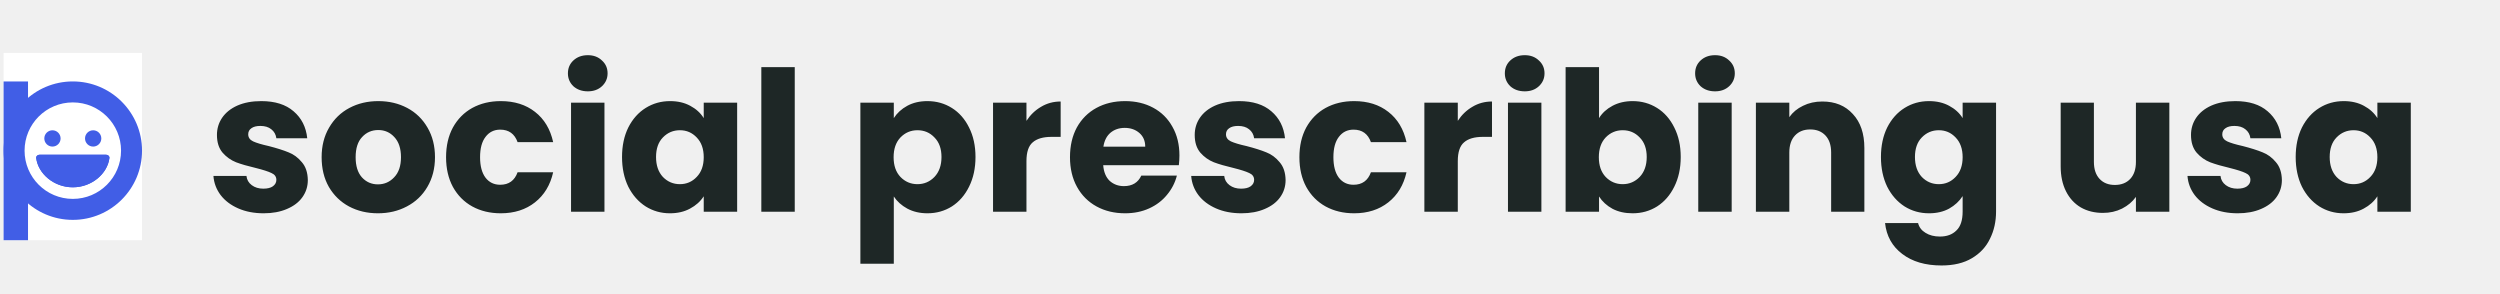
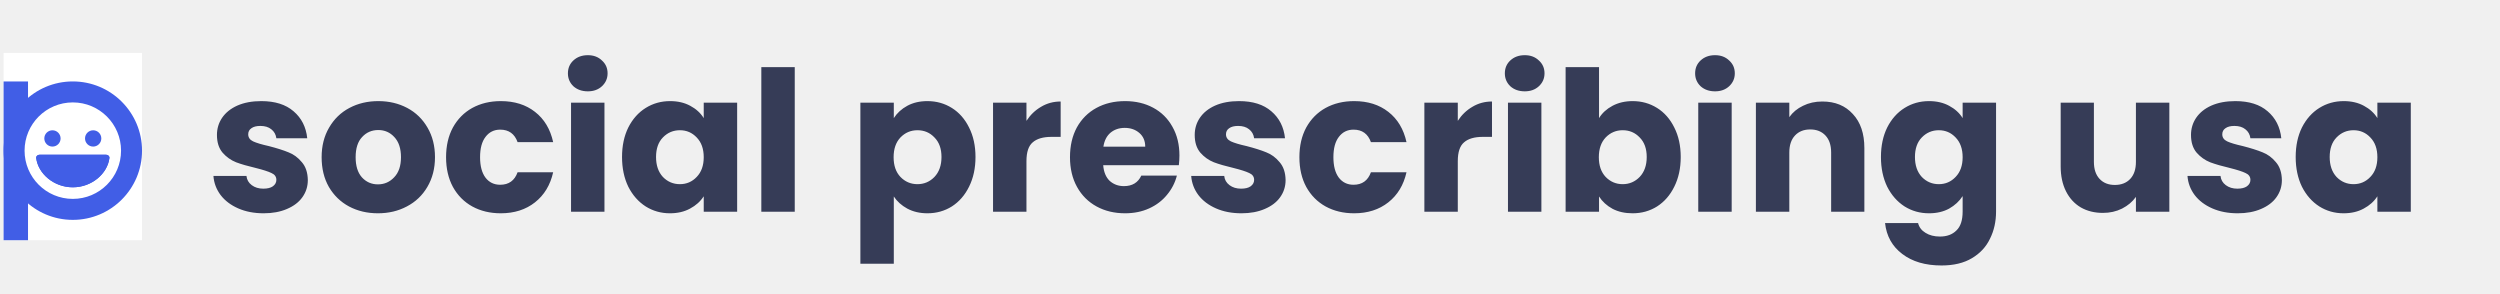
<svg xmlns="http://www.w3.org/2000/svg" width="307" height="36" viewBox="0 0 307 36" fill="none">
  <g clip-path="url(#clip0_1048_116)">
    <rect width="17" height="23" transform="translate(0.440918 6.5)" fill="white" />
    <path d="M4.443 19.399C4.416 19.18 4.621 19 4.871 19C5.603 19 7.151 19 8.941 19C10.731 19 12.278 19 13.011 19C13.261 19 13.466 19.18 13.438 19.399C13.2 21.319 11.278 23 8.941 23C6.604 23 4.681 21.319 4.443 19.399Z" fill="#415EE6" />
    <path fill-rule="evenodd" clip-rule="evenodd" d="M5.763 20C6.249 21.126 7.508 22 8.941 22C10.374 22 11.633 21.126 12.119 20L5.763 20ZM4.871 19C4.621 19 4.416 19.18 4.443 19.399C4.681 21.319 6.604 23 8.941 23C11.278 23 13.2 21.319 13.438 19.399C13.466 19.18 13.261 19 13.011 19L4.871 19Z" fill="#415EE6" />
    <path fill-rule="evenodd" clip-rule="evenodd" d="M0.441 18.5C0.441 13.806 4.247 10 8.941 10C13.635 10 17.441 13.806 17.441 18.5C17.441 23.194 13.635 27 8.941 27C4.247 27 0.441 23.194 0.441 18.5ZM8.941 12.576C5.669 12.576 3.017 15.228 3.017 18.5C3.017 21.772 5.669 24.424 8.941 24.424C12.213 24.424 14.865 21.772 14.865 18.5C14.865 15.228 12.213 12.576 8.941 12.576Z" fill="#415EE6" />
    <path fill-rule="evenodd" clip-rule="evenodd" d="M0.441 10H3.441V16L1.941 19.429L3.441 21.786V32H0.441V10Z" fill="#415EE6" />
    <circle cx="6.441" cy="17" r="1" fill="#415EE6" />
    <circle cx="11.441" cy="17" r="1" fill="#415EE6" />
  </g>
-   <path d="M32.377 26.192C31.209 26.192 30.169 25.992 29.257 25.592C28.345 25.192 27.625 24.648 27.097 23.96C26.569 23.256 26.273 22.472 26.209 21.608H30.265C30.313 22.072 30.529 22.448 30.913 22.736C31.297 23.024 31.769 23.168 32.329 23.168C32.841 23.168 33.233 23.072 33.505 22.88C33.793 22.672 33.937 22.408 33.937 22.088C33.937 21.704 33.737 21.424 33.337 21.248C32.937 21.056 32.289 20.848 31.393 20.624C30.433 20.4 29.633 20.168 28.993 19.928C28.353 19.672 27.801 19.28 27.337 18.752C26.873 18.208 26.641 17.48 26.641 16.568C26.641 15.8 26.849 15.104 27.265 14.48C27.697 13.84 28.321 13.336 29.137 12.968C29.969 12.6 30.953 12.416 32.089 12.416C33.769 12.416 35.089 12.832 36.049 13.664C37.025 14.496 37.585 15.6 37.729 16.976H33.937C33.873 16.512 33.665 16.144 33.313 15.872C32.977 15.6 32.529 15.464 31.969 15.464C31.489 15.464 31.121 15.56 30.865 15.752C30.609 15.928 30.481 16.176 30.481 16.496C30.481 16.88 30.681 17.168 31.081 17.36C31.497 17.552 32.137 17.744 33.001 17.936C33.993 18.192 34.801 18.448 35.425 18.704C36.049 18.944 36.593 19.344 37.057 19.904C37.537 20.448 37.785 21.184 37.801 22.112C37.801 22.896 37.577 23.6 37.129 24.224C36.697 24.832 36.065 25.312 35.233 25.664C34.417 26.016 33.465 26.192 32.377 26.192ZM46.408 26.192C45.096 26.192 43.912 25.912 42.856 25.352C41.816 24.792 40.992 23.992 40.384 22.952C39.792 21.912 39.496 20.696 39.496 19.304C39.496 17.928 39.8 16.72 40.408 15.68C41.016 14.624 41.848 13.816 42.904 13.256C43.96 12.696 45.144 12.416 46.456 12.416C47.768 12.416 48.952 12.696 50.008 13.256C51.064 13.816 51.896 14.624 52.504 15.68C53.112 16.72 53.416 17.928 53.416 19.304C53.416 20.68 53.104 21.896 52.48 22.952C51.872 23.992 51.032 24.792 49.96 25.352C48.904 25.912 47.72 26.192 46.408 26.192ZM46.408 22.64C47.192 22.64 47.856 22.352 48.4 21.776C48.96 21.2 49.24 20.376 49.24 19.304C49.24 18.232 48.968 17.408 48.424 16.832C47.896 16.256 47.24 15.968 46.456 15.968C45.656 15.968 44.992 16.256 44.464 16.832C43.936 17.392 43.672 18.216 43.672 19.304C43.672 20.376 43.928 21.2 44.44 21.776C44.968 22.352 45.624 22.64 46.408 22.64ZM54.777 19.304C54.777 17.912 55.057 16.696 55.617 15.656C56.193 14.616 56.985 13.816 57.993 13.256C59.017 12.696 60.185 12.416 61.497 12.416C63.177 12.416 64.577 12.856 65.697 13.736C66.833 14.616 67.577 15.856 67.929 17.456H63.561C63.193 16.432 62.481 15.92 61.425 15.92C60.673 15.92 60.073 16.216 59.625 16.808C59.177 17.384 58.953 18.216 58.953 19.304C58.953 20.392 59.177 21.232 59.625 21.824C60.073 22.4 60.673 22.688 61.425 22.688C62.481 22.688 63.193 22.176 63.561 21.152H67.929C67.577 22.72 66.833 23.952 65.697 24.848C64.561 25.744 63.161 26.192 61.497 26.192C60.185 26.192 59.017 25.912 57.993 25.352C56.985 24.792 56.193 23.992 55.617 22.952C55.057 21.912 54.777 20.696 54.777 19.304ZM72.188 11.216C71.468 11.216 70.876 11.008 70.412 10.592C69.964 10.16 69.74 9.632 69.74 9.008C69.74 8.368 69.964 7.84 70.412 7.424C70.876 6.992 71.468 6.776 72.188 6.776C72.892 6.776 73.468 6.992 73.916 7.424C74.38 7.84 74.612 8.368 74.612 9.008C74.612 9.632 74.38 10.16 73.916 10.592C73.468 11.008 72.892 11.216 72.188 11.216ZM74.228 12.608V26H70.124V12.608H74.228ZM76.386 19.28C76.386 17.904 76.642 16.696 77.154 15.656C77.682 14.616 78.394 13.816 79.29 13.256C80.186 12.696 81.186 12.416 82.29 12.416C83.234 12.416 84.058 12.608 84.762 12.992C85.482 13.376 86.034 13.88 86.418 14.504V12.608H90.522V26H86.418V24.104C86.018 24.728 85.458 25.232 84.738 25.616C84.034 26 83.21 26.192 82.266 26.192C81.178 26.192 80.186 25.912 79.29 25.352C78.394 24.776 77.682 23.968 77.154 22.928C76.642 21.872 76.386 20.656 76.386 19.28ZM86.418 19.304C86.418 18.28 86.13 17.472 85.554 16.88C84.994 16.288 84.306 15.992 83.49 15.992C82.674 15.992 81.978 16.288 81.402 16.88C80.842 17.456 80.562 18.256 80.562 19.28C80.562 20.304 80.842 21.12 81.402 21.728C81.978 22.32 82.674 22.616 83.49 22.616C84.306 22.616 84.994 22.32 85.554 21.728C86.13 21.136 86.418 20.328 86.418 19.304ZM97.595 8.24V26H93.491V8.24H97.595ZM109.759 14.504C110.159 13.88 110.711 13.376 111.415 12.992C112.119 12.608 112.943 12.416 113.887 12.416C114.991 12.416 115.991 12.696 116.887 13.256C117.783 13.816 118.487 14.616 118.999 15.656C119.527 16.696 119.791 17.904 119.791 19.28C119.791 20.656 119.527 21.872 118.999 22.928C118.487 23.968 117.783 24.776 116.887 25.352C115.991 25.912 114.991 26.192 113.887 26.192C112.959 26.192 112.135 26 111.415 25.616C110.711 25.232 110.159 24.736 109.759 24.128V32.384H105.655V12.608H109.759V14.504ZM115.615 19.28C115.615 18.256 115.327 17.456 114.751 16.88C114.191 16.288 113.495 15.992 112.663 15.992C111.847 15.992 111.151 16.288 110.575 16.88C110.015 17.472 109.735 18.28 109.735 19.304C109.735 20.328 110.015 21.136 110.575 21.728C111.151 22.32 111.847 22.616 112.663 22.616C113.479 22.616 114.175 22.32 114.751 21.728C115.327 21.12 115.615 20.304 115.615 19.28ZM126.049 14.84C126.529 14.104 127.129 13.528 127.849 13.112C128.569 12.68 129.369 12.464 130.249 12.464V16.808H129.121C128.097 16.808 127.329 17.032 126.817 17.48C126.305 17.912 126.049 18.68 126.049 19.784V26H121.945V12.608H126.049V14.84ZM144.834 19.088C144.834 19.472 144.81 19.872 144.762 20.288H135.474C135.538 21.12 135.802 21.76 136.266 22.208C136.746 22.64 137.33 22.856 138.018 22.856C139.042 22.856 139.754 22.424 140.154 21.56H144.522C144.298 22.44 143.89 23.232 143.298 23.936C142.722 24.64 141.994 25.192 141.114 25.592C140.234 25.992 139.25 26.192 138.162 26.192C136.85 26.192 135.682 25.912 134.658 25.352C133.634 24.792 132.834 23.992 132.258 22.952C131.682 21.912 131.394 20.696 131.394 19.304C131.394 17.912 131.674 16.696 132.234 15.656C132.81 14.616 133.61 13.816 134.634 13.256C135.658 12.696 136.834 12.416 138.162 12.416C139.458 12.416 140.61 12.688 141.618 13.232C142.626 13.776 143.41 14.552 143.97 15.56C144.546 16.568 144.834 17.744 144.834 19.088ZM140.634 18.008C140.634 17.304 140.394 16.744 139.914 16.328C139.434 15.912 138.834 15.704 138.114 15.704C137.426 15.704 136.842 15.904 136.362 16.304C135.898 16.704 135.61 17.272 135.498 18.008H140.634ZM152.447 26.192C151.279 26.192 150.239 25.992 149.327 25.592C148.415 25.192 147.695 24.648 147.167 23.96C146.639 23.256 146.343 22.472 146.279 21.608H150.335C150.383 22.072 150.599 22.448 150.983 22.736C151.367 23.024 151.839 23.168 152.399 23.168C152.911 23.168 153.303 23.072 153.575 22.88C153.863 22.672 154.007 22.408 154.007 22.088C154.007 21.704 153.807 21.424 153.407 21.248C153.007 21.056 152.359 20.848 151.463 20.624C150.503 20.4 149.703 20.168 149.063 19.928C148.423 19.672 147.871 19.28 147.407 18.752C146.943 18.208 146.711 17.48 146.711 16.568C146.711 15.8 146.919 15.104 147.335 14.48C147.767 13.84 148.391 13.336 149.207 12.968C150.039 12.6 151.023 12.416 152.159 12.416C153.839 12.416 155.159 12.832 156.119 13.664C157.095 14.496 157.655 15.6 157.799 16.976H154.007C153.943 16.512 153.735 16.144 153.383 15.872C153.047 15.6 152.599 15.464 152.039 15.464C151.559 15.464 151.191 15.56 150.935 15.752C150.679 15.928 150.551 16.176 150.551 16.496C150.551 16.88 150.751 17.168 151.151 17.36C151.567 17.552 152.207 17.744 153.071 17.936C154.063 18.192 154.871 18.448 155.495 18.704C156.119 18.944 156.663 19.344 157.127 19.904C157.607 20.448 157.855 21.184 157.871 22.112C157.871 22.896 157.647 23.6 157.199 24.224C156.767 24.832 156.135 25.312 155.303 25.664C154.487 26.016 153.535 26.192 152.447 26.192ZM159.566 19.304C159.566 17.912 159.846 16.696 160.406 15.656C160.982 14.616 161.774 13.816 162.782 13.256C163.806 12.696 164.974 12.416 166.286 12.416C167.966 12.416 169.366 12.856 170.486 13.736C171.622 14.616 172.366 15.856 172.718 17.456H168.35C167.982 16.432 167.27 15.92 166.214 15.92C165.462 15.92 164.862 16.216 164.414 16.808C163.966 17.384 163.742 18.216 163.742 19.304C163.742 20.392 163.966 21.232 164.414 21.824C164.862 22.4 165.462 22.688 166.214 22.688C167.27 22.688 167.982 22.176 168.35 21.152H172.718C172.366 22.72 171.622 23.952 170.486 24.848C169.35 25.744 167.95 26.192 166.286 26.192C164.974 26.192 163.806 25.912 162.782 25.352C161.774 24.792 160.982 23.992 160.406 22.952C159.846 21.912 159.566 20.696 159.566 19.304ZM179.017 14.84C179.497 14.104 180.097 13.528 180.817 13.112C181.537 12.68 182.337 12.464 183.217 12.464V16.808H182.089C181.065 16.808 180.297 17.032 179.785 17.48C179.273 17.912 179.017 18.68 179.017 19.784V26H174.913V12.608H179.017V14.84ZM187.243 11.216C186.523 11.216 185.931 11.008 185.467 10.592C185.019 10.16 184.795 9.632 184.795 9.008C184.795 8.368 185.019 7.84 185.467 7.424C185.931 6.992 186.523 6.776 187.243 6.776C187.947 6.776 188.523 6.992 188.971 7.424C189.435 7.84 189.667 8.368 189.667 9.008C189.667 9.632 189.435 10.16 188.971 10.592C188.523 11.008 187.947 11.216 187.243 11.216ZM189.283 12.608V26H185.179V12.608H189.283ZM196.361 14.504C196.745 13.88 197.297 13.376 198.017 12.992C198.737 12.608 199.561 12.416 200.489 12.416C201.593 12.416 202.593 12.696 203.489 13.256C204.385 13.816 205.089 14.616 205.601 15.656C206.129 16.696 206.393 17.904 206.393 19.28C206.393 20.656 206.129 21.872 205.601 22.928C205.089 23.968 204.385 24.776 203.489 25.352C202.593 25.912 201.593 26.192 200.489 26.192C199.545 26.192 198.721 26.008 198.017 25.64C197.313 25.256 196.761 24.752 196.361 24.128V26H192.257V8.24H196.361V14.504ZM202.217 19.28C202.217 18.256 201.929 17.456 201.353 16.88C200.793 16.288 200.097 15.992 199.265 15.992C198.449 15.992 197.753 16.288 197.177 16.88C196.617 17.472 196.337 18.28 196.337 19.304C196.337 20.328 196.617 21.136 197.177 21.728C197.753 22.32 198.449 22.616 199.265 22.616C200.081 22.616 200.777 22.32 201.353 21.728C201.929 21.12 202.217 20.304 202.217 19.28ZM210.61 11.216C209.89 11.216 209.298 11.008 208.834 10.592C208.386 10.16 208.162 9.632 208.162 9.008C208.162 8.368 208.386 7.84 208.834 7.424C209.298 6.992 209.89 6.776 210.61 6.776C211.314 6.776 211.89 6.992 212.338 7.424C212.802 7.84 213.034 8.368 213.034 9.008C213.034 9.632 212.802 10.16 212.338 10.592C211.89 11.008 211.314 11.216 210.61 11.216ZM212.65 12.608V26H208.546V12.608H212.65ZM223.784 12.464C225.352 12.464 226.6 12.976 227.528 14C228.472 15.008 228.944 16.4 228.944 18.176V26H224.864V18.728C224.864 17.832 224.632 17.136 224.168 16.64C223.704 16.144 223.08 15.896 222.296 15.896C221.512 15.896 220.888 16.144 220.424 16.64C219.96 17.136 219.728 17.832 219.728 18.728V26H215.624V12.608H219.728V14.384C220.144 13.792 220.704 13.328 221.408 12.992C222.112 12.64 222.904 12.464 223.784 12.464ZM236.884 12.416C237.828 12.416 238.652 12.608 239.356 12.992C240.076 13.376 240.628 13.88 241.012 14.504V12.608H245.116V25.976C245.116 27.208 244.868 28.32 244.372 29.312C243.892 30.32 243.148 31.12 242.14 31.712C241.148 32.304 239.908 32.6 238.42 32.6C236.436 32.6 234.828 32.128 233.596 31.184C232.364 30.256 231.66 28.992 231.484 27.392H235.54C235.668 27.904 235.972 28.304 236.452 28.592C236.932 28.896 237.524 29.048 238.228 29.048C239.076 29.048 239.748 28.8 240.244 28.304C240.756 27.824 241.012 27.048 241.012 25.976V24.08C240.612 24.704 240.06 25.216 239.356 25.616C238.652 26 237.828 26.192 236.884 26.192C235.78 26.192 234.78 25.912 233.884 25.352C232.988 24.776 232.276 23.968 231.748 22.928C231.236 21.872 230.98 20.656 230.98 19.28C230.98 17.904 231.236 16.696 231.748 15.656C232.276 14.616 232.988 13.816 233.884 13.256C234.78 12.696 235.78 12.416 236.884 12.416ZM241.012 19.304C241.012 18.28 240.724 17.472 240.148 16.88C239.588 16.288 238.9 15.992 238.084 15.992C237.268 15.992 236.572 16.288 235.996 16.88C235.436 17.456 235.156 18.256 235.156 19.28C235.156 20.304 235.436 21.12 235.996 21.728C236.572 22.32 237.268 22.616 238.084 22.616C238.9 22.616 239.588 22.32 240.148 21.728C240.724 21.136 241.012 20.328 241.012 19.304ZM266.395 12.608V26H262.291V24.176C261.875 24.768 261.307 25.248 260.587 25.616C259.883 25.968 259.099 26.144 258.235 26.144C257.211 26.144 256.307 25.92 255.523 25.472C254.739 25.008 254.131 24.344 253.699 23.48C253.267 22.616 253.051 21.6 253.051 20.432V12.608H257.131V19.88C257.131 20.776 257.363 21.472 257.827 21.968C258.291 22.464 258.915 22.712 259.699 22.712C260.499 22.712 261.131 22.464 261.595 21.968C262.059 21.472 262.291 20.776 262.291 19.88V12.608H266.395ZM274.791 26.192C273.623 26.192 272.583 25.992 271.671 25.592C270.759 25.192 270.039 24.648 269.511 23.96C268.983 23.256 268.687 22.472 268.623 21.608H272.679C272.727 22.072 272.943 22.448 273.327 22.736C273.711 23.024 274.183 23.168 274.743 23.168C275.255 23.168 275.647 23.072 275.919 22.88C276.207 22.672 276.351 22.408 276.351 22.088C276.351 21.704 276.151 21.424 275.751 21.248C275.351 21.056 274.703 20.848 273.807 20.624C272.847 20.4 272.047 20.168 271.407 19.928C270.767 19.672 270.215 19.28 269.751 18.752C269.287 18.208 269.055 17.48 269.055 16.568C269.055 15.8 269.263 15.104 269.679 14.48C270.111 13.84 270.735 13.336 271.551 12.968C272.383 12.6 273.367 12.416 274.503 12.416C276.183 12.416 277.503 12.832 278.463 13.664C279.439 14.496 279.999 15.6 280.143 16.976H276.351C276.287 16.512 276.079 16.144 275.727 15.872C275.391 15.6 274.943 15.464 274.383 15.464C273.903 15.464 273.535 15.56 273.279 15.752C273.023 15.928 272.895 16.176 272.895 16.496C272.895 16.88 273.095 17.168 273.495 17.36C273.911 17.552 274.551 17.744 275.415 17.936C276.407 18.192 277.215 18.448 277.839 18.704C278.463 18.944 279.007 19.344 279.471 19.904C279.951 20.448 280.199 21.184 280.215 22.112C280.215 22.896 279.991 23.6 279.543 24.224C279.111 24.832 278.479 25.312 277.647 25.664C276.831 26.016 275.879 26.192 274.791 26.192ZM281.91 19.28C281.91 17.904 282.166 16.696 282.678 15.656C283.206 14.616 283.918 13.816 284.814 13.256C285.71 12.696 286.71 12.416 287.814 12.416C288.758 12.416 289.582 12.608 290.286 12.992C291.006 13.376 291.558 13.88 291.942 14.504V12.608H296.046V26H291.942V24.104C291.542 24.728 290.982 25.232 290.262 25.616C289.558 26 288.734 26.192 287.79 26.192C286.702 26.192 285.71 25.912 284.814 25.352C283.918 24.776 283.206 23.968 282.678 22.928C282.166 21.872 281.91 20.656 281.91 19.28ZM291.942 19.304C291.942 18.28 291.654 17.472 291.078 16.88C290.518 16.288 289.83 15.992 289.014 15.992C288.198 15.992 287.502 16.288 286.926 16.88C286.366 17.456 286.086 18.256 286.086 19.28C286.086 20.304 286.366 21.12 286.926 21.728C287.502 22.32 288.198 22.616 289.014 22.616C289.83 22.616 290.518 22.32 291.078 21.728C291.654 21.136 291.942 20.328 291.942 19.304Z" fill="#1E2726" />
+   <path d="M32.377 26.192C31.209 26.192 30.169 25.992 29.257 25.592C28.345 25.192 27.625 24.648 27.097 23.96C26.569 23.256 26.273 22.472 26.209 21.608H30.265C30.313 22.072 30.529 22.448 30.913 22.736C31.297 23.024 31.769 23.168 32.329 23.168C32.841 23.168 33.233 23.072 33.505 22.88C33.793 22.672 33.937 22.408 33.937 22.088C33.937 21.704 33.737 21.424 33.337 21.248C32.937 21.056 32.289 20.848 31.393 20.624C30.433 20.4 29.633 20.168 28.993 19.928C28.353 19.672 27.801 19.28 27.337 18.752C26.873 18.208 26.641 17.48 26.641 16.568C26.641 15.8 26.849 15.104 27.265 14.48C27.697 13.84 28.321 13.336 29.137 12.968C29.969 12.6 30.953 12.416 32.089 12.416C33.769 12.416 35.089 12.832 36.049 13.664C37.025 14.496 37.585 15.6 37.729 16.976H33.937C33.873 16.512 33.665 16.144 33.313 15.872C32.977 15.6 32.529 15.464 31.969 15.464C31.489 15.464 31.121 15.56 30.865 15.752C30.609 15.928 30.481 16.176 30.481 16.496C30.481 16.88 30.681 17.168 31.081 17.36C31.497 17.552 32.137 17.744 33.001 17.936C33.993 18.192 34.801 18.448 35.425 18.704C36.049 18.944 36.593 19.344 37.057 19.904C37.537 20.448 37.785 21.184 37.801 22.112C37.801 22.896 37.577 23.6 37.129 24.224C36.697 24.832 36.065 25.312 35.233 25.664C34.417 26.016 33.465 26.192 32.377 26.192ZM46.408 26.192C45.096 26.192 43.912 25.912 42.856 25.352C41.816 24.792 40.992 23.992 40.384 22.952C39.792 21.912 39.496 20.696 39.496 19.304C39.496 17.928 39.8 16.72 40.408 15.68C41.016 14.624 41.848 13.816 42.904 13.256C43.96 12.696 45.144 12.416 46.456 12.416C47.768 12.416 48.952 12.696 50.008 13.256C51.064 13.816 51.896 14.624 52.504 15.68C53.112 16.72 53.416 17.928 53.416 19.304C53.416 20.68 53.104 21.896 52.48 22.952C51.872 23.992 51.032 24.792 49.96 25.352C48.904 25.912 47.72 26.192 46.408 26.192ZM46.408 22.64C47.192 22.64 47.856 22.352 48.4 21.776C48.96 21.2 49.24 20.376 49.24 19.304C49.24 18.232 48.968 17.408 48.424 16.832C47.896 16.256 47.24 15.968 46.456 15.968C45.656 15.968 44.992 16.256 44.464 16.832C43.936 17.392 43.672 18.216 43.672 19.304C43.672 20.376 43.928 21.2 44.44 21.776C44.968 22.352 45.624 22.64 46.408 22.64ZM54.777 19.304C54.777 17.912 55.057 16.696 55.617 15.656C56.193 14.616 56.985 13.816 57.993 13.256C59.017 12.696 60.185 12.416 61.497 12.416C63.177 12.416 64.577 12.856 65.697 13.736C66.833 14.616 67.577 15.856 67.929 17.456H63.561C63.193 16.432 62.481 15.92 61.425 15.92C60.673 15.92 60.073 16.216 59.625 16.808C59.177 17.384 58.953 18.216 58.953 19.304C58.953 20.392 59.177 21.232 59.625 21.824C60.073 22.4 60.673 22.688 61.425 22.688C62.481 22.688 63.193 22.176 63.561 21.152H67.929C67.577 22.72 66.833 23.952 65.697 24.848C64.561 25.744 63.161 26.192 61.497 26.192C60.185 26.192 59.017 25.912 57.993 25.352C56.985 24.792 56.193 23.992 55.617 22.952C55.057 21.912 54.777 20.696 54.777 19.304ZM72.188 11.216C71.468 11.216 70.876 11.008 70.412 10.592C69.964 10.16 69.74 9.632 69.74 9.008C69.74 8.368 69.964 7.84 70.412 7.424C70.876 6.992 71.468 6.776 72.188 6.776C72.892 6.776 73.468 6.992 73.916 7.424C74.38 7.84 74.612 8.368 74.612 9.008C74.612 9.632 74.38 10.16 73.916 10.592C73.468 11.008 72.892 11.216 72.188 11.216ZM74.228 12.608V26H70.124V12.608H74.228ZM76.386 19.28C76.386 17.904 76.642 16.696 77.154 15.656C77.682 14.616 78.394 13.816 79.29 13.256C80.186 12.696 81.186 12.416 82.29 12.416C83.234 12.416 84.058 12.608 84.762 12.992C85.482 13.376 86.034 13.88 86.418 14.504V12.608H90.522V26H86.418V24.104C86.018 24.728 85.458 25.232 84.738 25.616C84.034 26 83.21 26.192 82.266 26.192C81.178 26.192 80.186 25.912 79.29 25.352C78.394 24.776 77.682 23.968 77.154 22.928C76.642 21.872 76.386 20.656 76.386 19.28ZM86.418 19.304C86.418 18.28 86.13 17.472 85.554 16.88C84.994 16.288 84.306 15.992 83.49 15.992C82.674 15.992 81.978 16.288 81.402 16.88C80.842 17.456 80.562 18.256 80.562 19.28C80.562 20.304 80.842 21.12 81.402 21.728C81.978 22.32 82.674 22.616 83.49 22.616C84.306 22.616 84.994 22.32 85.554 21.728C86.13 21.136 86.418 20.328 86.418 19.304ZM97.595 8.24V26H93.491V8.24H97.595ZM109.759 14.504C110.159 13.88 110.711 13.376 111.415 12.992C112.119 12.608 112.943 12.416 113.887 12.416C114.991 12.416 115.991 12.696 116.887 13.256C117.783 13.816 118.487 14.616 118.999 15.656C119.527 16.696 119.791 17.904 119.791 19.28C119.791 20.656 119.527 21.872 118.999 22.928C118.487 23.968 117.783 24.776 116.887 25.352C115.991 25.912 114.991 26.192 113.887 26.192C112.959 26.192 112.135 26 111.415 25.616C110.711 25.232 110.159 24.736 109.759 24.128V32.384H105.655V12.608H109.759V14.504ZM115.615 19.28C115.615 18.256 115.327 17.456 114.751 16.88C114.191 16.288 113.495 15.992 112.663 15.992C111.847 15.992 111.151 16.288 110.575 16.88C110.015 17.472 109.735 18.28 109.735 19.304C109.735 20.328 110.015 21.136 110.575 21.728C111.151 22.32 111.847 22.616 112.663 22.616C113.479 22.616 114.175 22.32 114.751 21.728C115.327 21.12 115.615 20.304 115.615 19.28ZM126.049 14.84C126.529 14.104 127.129 13.528 127.849 13.112C128.569 12.68 129.369 12.464 130.249 12.464V16.808H129.121C128.097 16.808 127.329 17.032 126.817 17.48C126.305 17.912 126.049 18.68 126.049 19.784V26H121.945V12.608H126.049V14.84ZM144.834 19.088C144.834 19.472 144.81 19.872 144.762 20.288H135.474C135.538 21.12 135.802 21.76 136.266 22.208C136.746 22.64 137.33 22.856 138.018 22.856C139.042 22.856 139.754 22.424 140.154 21.56H144.522C144.298 22.44 143.89 23.232 143.298 23.936C142.722 24.64 141.994 25.192 141.114 25.592C140.234 25.992 139.25 26.192 138.162 26.192C136.85 26.192 135.682 25.912 134.658 25.352C133.634 24.792 132.834 23.992 132.258 22.952C131.682 21.912 131.394 20.696 131.394 19.304C131.394 17.912 131.674 16.696 132.234 15.656C132.81 14.616 133.61 13.816 134.634 13.256C135.658 12.696 136.834 12.416 138.162 12.416C139.458 12.416 140.61 12.688 141.618 13.232C142.626 13.776 143.41 14.552 143.97 15.56C144.546 16.568 144.834 17.744 144.834 19.088ZM140.634 18.008C140.634 17.304 140.394 16.744 139.914 16.328C139.434 15.912 138.834 15.704 138.114 15.704C137.426 15.704 136.842 15.904 136.362 16.304C135.898 16.704 135.61 17.272 135.498 18.008H140.634ZM152.447 26.192C151.279 26.192 150.239 25.992 149.327 25.592C148.415 25.192 147.695 24.648 147.167 23.96C146.639 23.256 146.343 22.472 146.279 21.608H150.335C150.383 22.072 150.599 22.448 150.983 22.736C151.367 23.024 151.839 23.168 152.399 23.168C152.911 23.168 153.303 23.072 153.575 22.88C153.863 22.672 154.007 22.408 154.007 22.088C154.007 21.704 153.807 21.424 153.407 21.248C153.007 21.056 152.359 20.848 151.463 20.624C150.503 20.4 149.703 20.168 149.063 19.928C148.423 19.672 147.871 19.28 147.407 18.752C146.943 18.208 146.711 17.48 146.711 16.568C146.711 15.8 146.919 15.104 147.335 14.48C147.767 13.84 148.391 13.336 149.207 12.968C150.039 12.6 151.023 12.416 152.159 12.416C153.839 12.416 155.159 12.832 156.119 13.664C157.095 14.496 157.655 15.6 157.799 16.976H154.007C153.943 16.512 153.735 16.144 153.383 15.872C153.047 15.6 152.599 15.464 152.039 15.464C151.559 15.464 151.191 15.56 150.935 15.752C150.679 15.928 150.551 16.176 150.551 16.496C150.551 16.88 150.751 17.168 151.151 17.36C151.567 17.552 152.207 17.744 153.071 17.936C154.063 18.192 154.871 18.448 155.495 18.704C156.119 18.944 156.663 19.344 157.127 19.904C157.607 20.448 157.855 21.184 157.871 22.112C157.871 22.896 157.647 23.6 157.199 24.224C156.767 24.832 156.135 25.312 155.303 25.664C154.487 26.016 153.535 26.192 152.447 26.192ZM159.566 19.304C159.566 17.912 159.846 16.696 160.406 15.656C160.982 14.616 161.774 13.816 162.782 13.256C163.806 12.696 164.974 12.416 166.286 12.416C167.966 12.416 169.366 12.856 170.486 13.736C171.622 14.616 172.366 15.856 172.718 17.456H168.35C167.982 16.432 167.27 15.92 166.214 15.92C165.462 15.92 164.862 16.216 164.414 16.808C163.966 17.384 163.742 18.216 163.742 19.304C163.742 20.392 163.966 21.232 164.414 21.824C164.862 22.4 165.462 22.688 166.214 22.688C167.27 22.688 167.982 22.176 168.35 21.152H172.718C172.366 22.72 171.622 23.952 170.486 24.848C169.35 25.744 167.95 26.192 166.286 26.192C164.974 26.192 163.806 25.912 162.782 25.352C161.774 24.792 160.982 23.992 160.406 22.952C159.846 21.912 159.566 20.696 159.566 19.304ZM179.017 14.84C179.497 14.104 180.097 13.528 180.817 13.112C181.537 12.68 182.337 12.464 183.217 12.464V16.808H182.089C181.065 16.808 180.297 17.032 179.785 17.48C179.273 17.912 179.017 18.68 179.017 19.784V26H174.913V12.608H179.017V14.84ZM187.243 11.216C186.523 11.216 185.931 11.008 185.467 10.592C185.019 10.16 184.795 9.632 184.795 9.008C184.795 8.368 185.019 7.84 185.467 7.424C185.931 6.992 186.523 6.776 187.243 6.776C187.947 6.776 188.523 6.992 188.971 7.424C189.435 7.84 189.667 8.368 189.667 9.008C189.667 9.632 189.435 10.16 188.971 10.592C188.523 11.008 187.947 11.216 187.243 11.216ZM189.283 12.608V26H185.179V12.608H189.283ZM196.361 14.504C196.745 13.88 197.297 13.376 198.017 12.992C198.737 12.608 199.561 12.416 200.489 12.416C201.593 12.416 202.593 12.696 203.489 13.256C204.385 13.816 205.089 14.616 205.601 15.656C206.129 16.696 206.393 17.904 206.393 19.28C206.393 20.656 206.129 21.872 205.601 22.928C205.089 23.968 204.385 24.776 203.489 25.352C202.593 25.912 201.593 26.192 200.489 26.192C199.545 26.192 198.721 26.008 198.017 25.64C197.313 25.256 196.761 24.752 196.361 24.128V26H192.257V8.24H196.361V14.504ZM202.217 19.28C202.217 18.256 201.929 17.456 201.353 16.88C200.793 16.288 200.097 15.992 199.265 15.992C198.449 15.992 197.753 16.288 197.177 16.88C196.617 17.472 196.337 18.28 196.337 19.304C196.337 20.328 196.617 21.136 197.177 21.728C197.753 22.32 198.449 22.616 199.265 22.616C200.081 22.616 200.777 22.32 201.353 21.728C201.929 21.12 202.217 20.304 202.217 19.28ZM210.61 11.216C209.89 11.216 209.298 11.008 208.834 10.592C208.386 10.16 208.162 9.632 208.162 9.008C208.162 8.368 208.386 7.84 208.834 7.424C209.298 6.992 209.89 6.776 210.61 6.776C211.314 6.776 211.89 6.992 212.338 7.424C212.802 7.84 213.034 8.368 213.034 9.008C213.034 9.632 212.802 10.16 212.338 10.592C211.89 11.008 211.314 11.216 210.61 11.216ZM212.65 12.608V26H208.546V12.608H212.65ZM223.784 12.464C225.352 12.464 226.6 12.976 227.528 14C228.472 15.008 228.944 16.4 228.944 18.176V26H224.864V18.728C224.864 17.832 224.632 17.136 224.168 16.64C223.704 16.144 223.08 15.896 222.296 15.896C221.512 15.896 220.888 16.144 220.424 16.64C219.96 17.136 219.728 17.832 219.728 18.728V26H215.624V12.608H219.728V14.384C220.144 13.792 220.704 13.328 221.408 12.992C222.112 12.64 222.904 12.464 223.784 12.464ZM236.884 12.416C237.828 12.416 238.652 12.608 239.356 12.992C240.076 13.376 240.628 13.88 241.012 14.504V12.608H245.116V25.976C245.116 27.208 244.868 28.32 244.372 29.312C243.892 30.32 243.148 31.12 242.14 31.712C241.148 32.304 239.908 32.6 238.42 32.6C236.436 32.6 234.828 32.128 233.596 31.184C232.364 30.256 231.66 28.992 231.484 27.392H235.54C235.668 27.904 235.972 28.304 236.452 28.592C236.932 28.896 237.524 29.048 238.228 29.048C239.076 29.048 239.748 28.8 240.244 28.304C240.756 27.824 241.012 27.048 241.012 25.976V24.08C240.612 24.704 240.06 25.216 239.356 25.616C238.652 26 237.828 26.192 236.884 26.192C235.78 26.192 234.78 25.912 233.884 25.352C232.988 24.776 232.276 23.968 231.748 22.928C231.236 21.872 230.98 20.656 230.98 19.28C230.98 17.904 231.236 16.696 231.748 15.656C232.276 14.616 232.988 13.816 233.884 13.256C234.78 12.696 235.78 12.416 236.884 12.416ZM241.012 19.304C241.012 18.28 240.724 17.472 240.148 16.88C239.588 16.288 238.9 15.992 238.084 15.992C237.268 15.992 236.572 16.288 235.996 16.88C235.436 17.456 235.156 18.256 235.156 19.28C235.156 20.304 235.436 21.12 235.996 21.728C236.572 22.32 237.268 22.616 238.084 22.616C238.9 22.616 239.588 22.32 240.148 21.728C240.724 21.136 241.012 20.328 241.012 19.304ZM266.395 12.608V26H262.291V24.176C261.875 24.768 261.307 25.248 260.587 25.616C259.883 25.968 259.099 26.144 258.235 26.144C257.211 26.144 256.307 25.92 255.523 25.472C254.739 25.008 254.131 24.344 253.699 23.48C253.267 22.616 253.051 21.6 253.051 20.432V12.608H257.131V19.88C257.131 20.776 257.363 21.472 257.827 21.968C258.291 22.464 258.915 22.712 259.699 22.712C260.499 22.712 261.131 22.464 261.595 21.968C262.059 21.472 262.291 20.776 262.291 19.88V12.608H266.395ZM274.791 26.192C273.623 26.192 272.583 25.992 271.671 25.592C270.759 25.192 270.039 24.648 269.511 23.96C268.983 23.256 268.687 22.472 268.623 21.608H272.679C272.727 22.072 272.943 22.448 273.327 22.736C273.711 23.024 274.183 23.168 274.743 23.168C275.255 23.168 275.647 23.072 275.919 22.88C276.207 22.672 276.351 22.408 276.351 22.088C276.351 21.704 276.151 21.424 275.751 21.248C275.351 21.056 274.703 20.848 273.807 20.624C272.847 20.4 272.047 20.168 271.407 19.928C270.767 19.672 270.215 19.28 269.751 18.752C269.287 18.208 269.055 17.48 269.055 16.568C269.055 15.8 269.263 15.104 269.679 14.48C270.111 13.84 270.735 13.336 271.551 12.968C272.383 12.6 273.367 12.416 274.503 12.416C276.183 12.416 277.503 12.832 278.463 13.664C279.439 14.496 279.999 15.6 280.143 16.976H276.351C276.287 16.512 276.079 16.144 275.727 15.872C275.391 15.6 274.943 15.464 274.383 15.464C273.903 15.464 273.535 15.56 273.279 15.752C273.023 15.928 272.895 16.176 272.895 16.496C272.895 16.88 273.095 17.168 273.495 17.36C273.911 17.552 274.551 17.744 275.415 17.936C276.407 18.192 277.215 18.448 277.839 18.704C278.463 18.944 279.007 19.344 279.471 19.904C279.951 20.448 280.199 21.184 280.215 22.112C280.215 22.896 279.991 23.6 279.543 24.224C279.111 24.832 278.479 25.312 277.647 25.664C276.831 26.016 275.879 26.192 274.791 26.192ZM281.91 19.28C281.91 17.904 282.166 16.696 282.678 15.656C283.206 14.616 283.918 13.816 284.814 13.256C285.71 12.696 286.71 12.416 287.814 12.416C288.758 12.416 289.582 12.608 290.286 12.992C291.006 13.376 291.558 13.88 291.942 14.504V12.608H296.046V26H291.942V24.104C291.542 24.728 290.982 25.232 290.262 25.616C289.558 26 288.734 26.192 287.79 26.192C286.702 26.192 285.71 25.912 284.814 25.352C283.918 24.776 283.206 23.968 282.678 22.928C282.166 21.872 281.91 20.656 281.91 19.28ZM291.942 19.304C291.942 18.28 291.654 17.472 291.078 16.88C290.518 16.288 289.83 15.992 289.014 15.992C288.198 15.992 287.502 16.288 286.926 16.88C286.366 17.456 286.086 18.256 286.086 19.28C286.086 20.304 286.366 21.12 286.926 21.728C287.502 22.32 288.198 22.616 289.014 22.616C289.83 22.616 290.518 22.32 291.078 21.728C291.654 21.136 291.942 20.328 291.942 19.304Z" fill="#363C57" />
  <defs>
    <clipPath id="clip0_1048_116">
      <rect width="17" height="23" fill="white" transform="translate(0.440918 6.5)" />
    </clipPath>
  </defs>
</svg>
